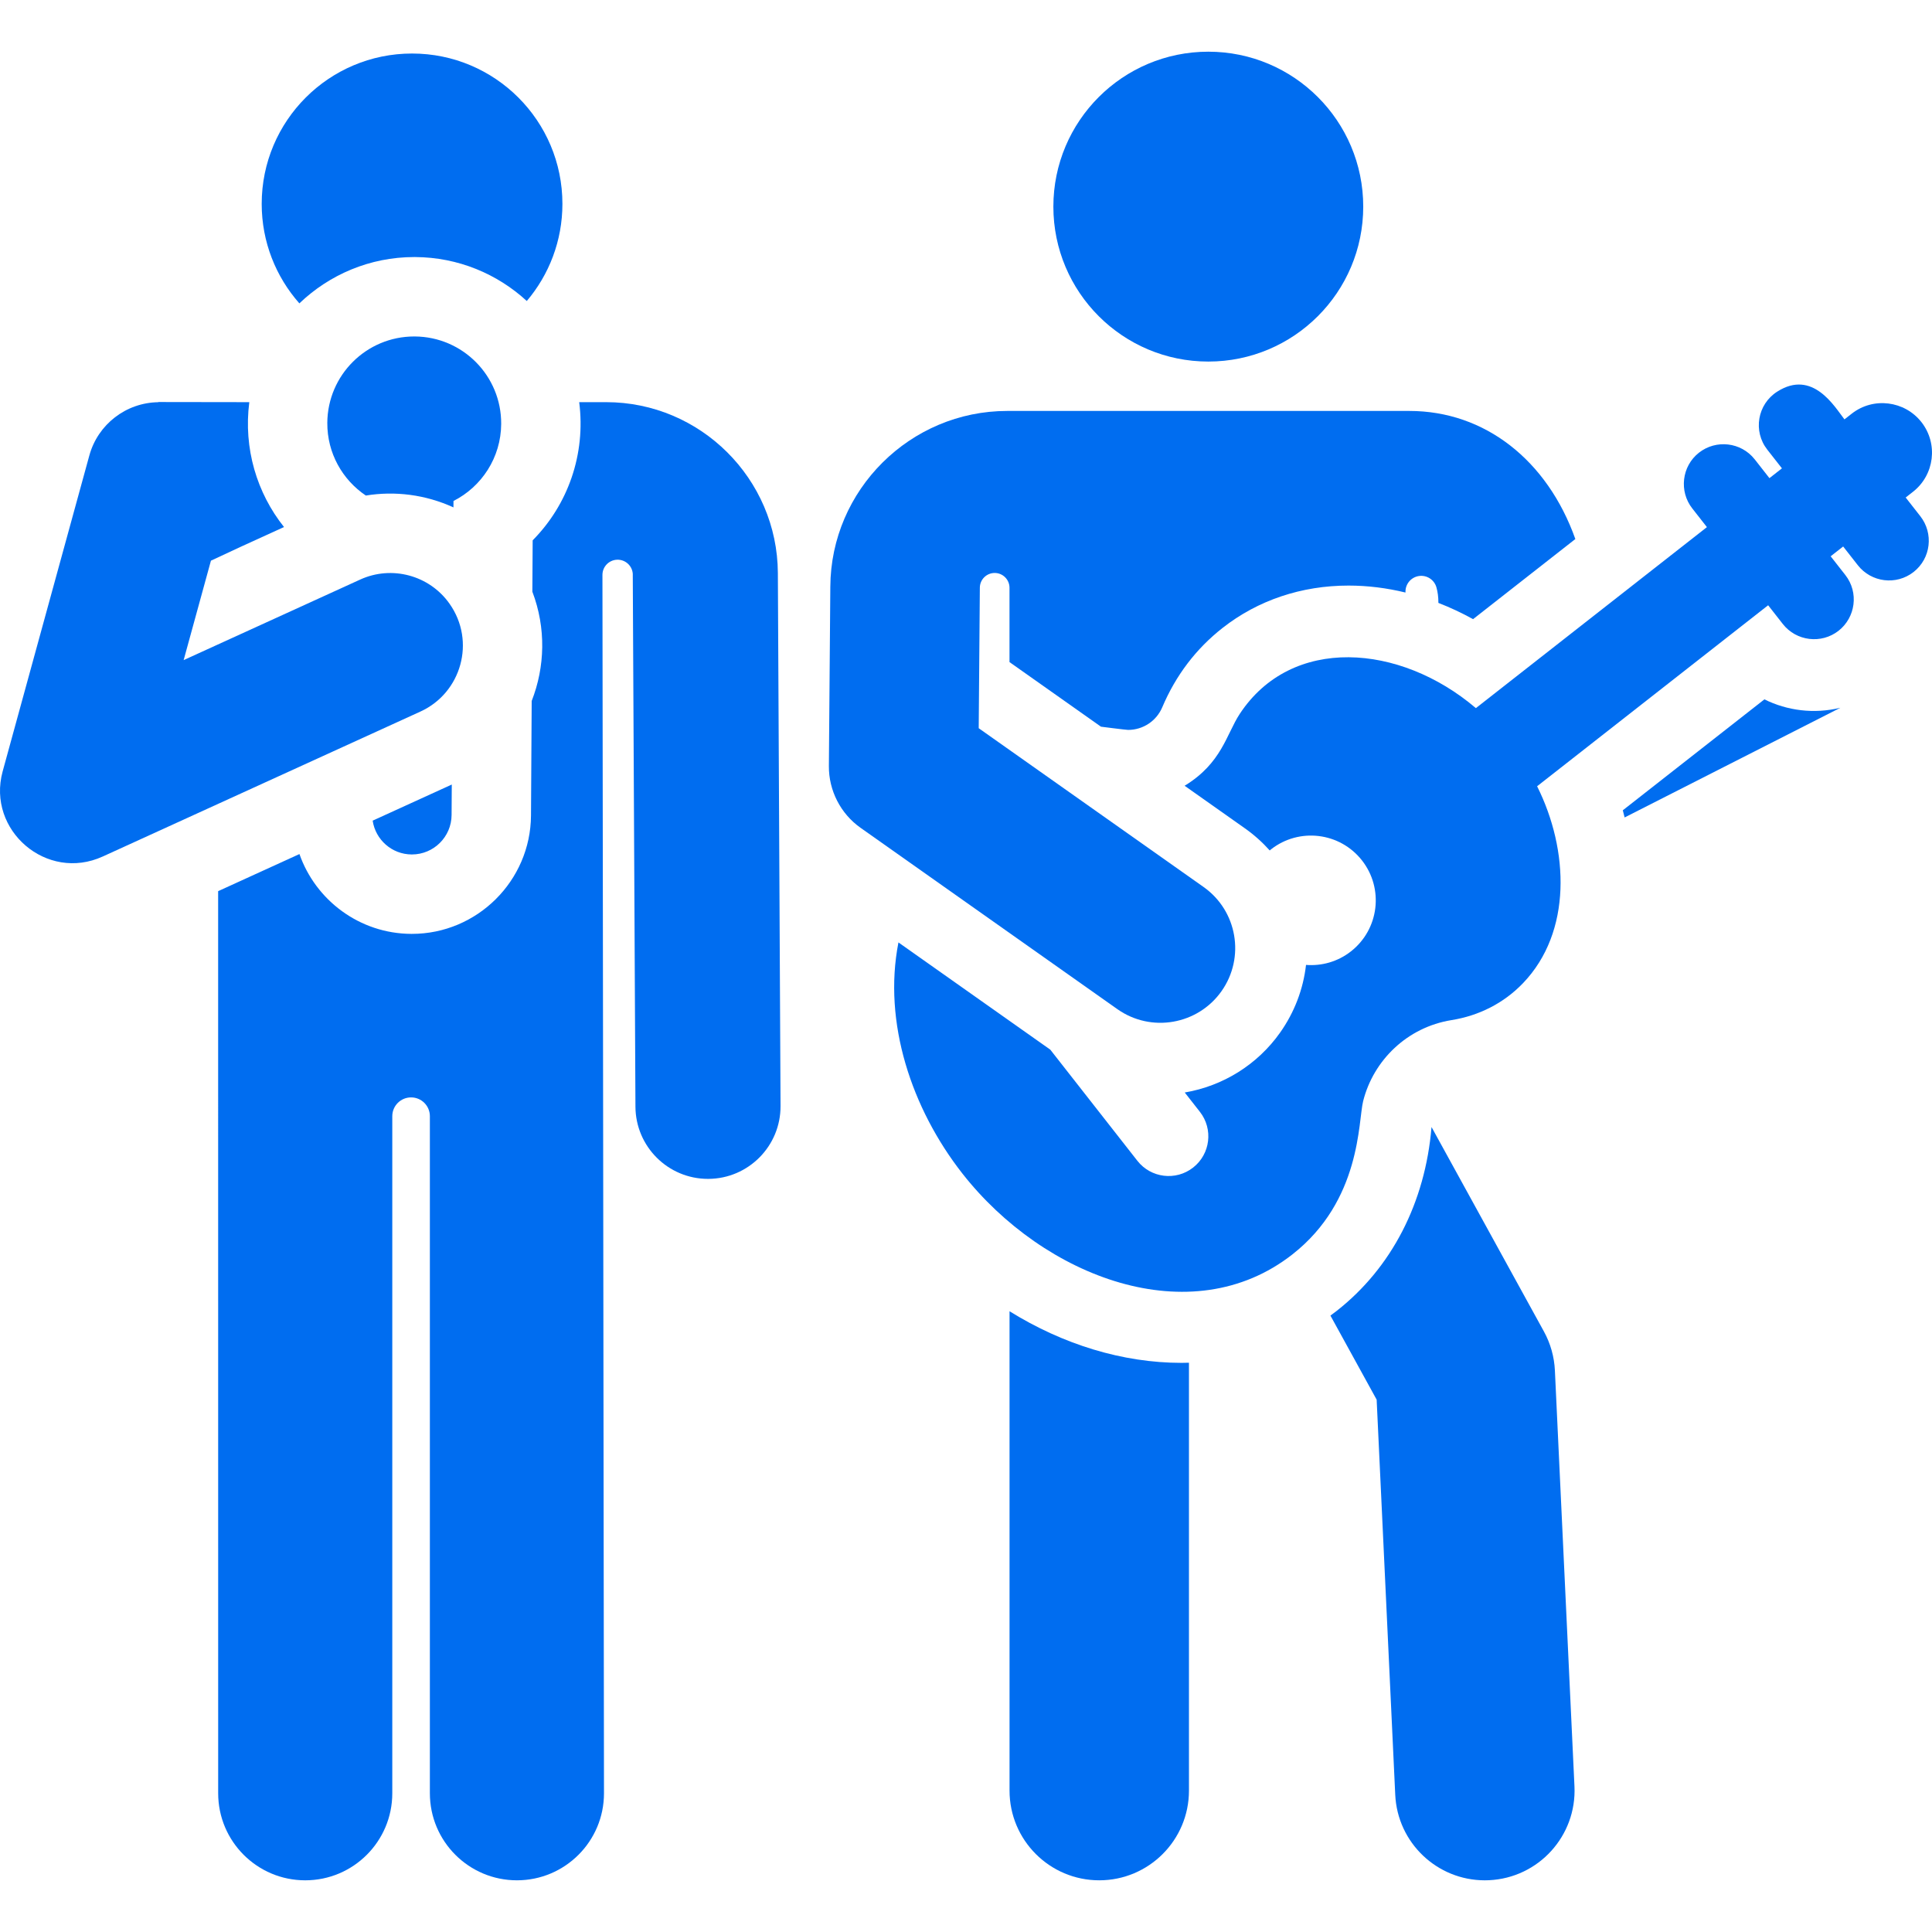
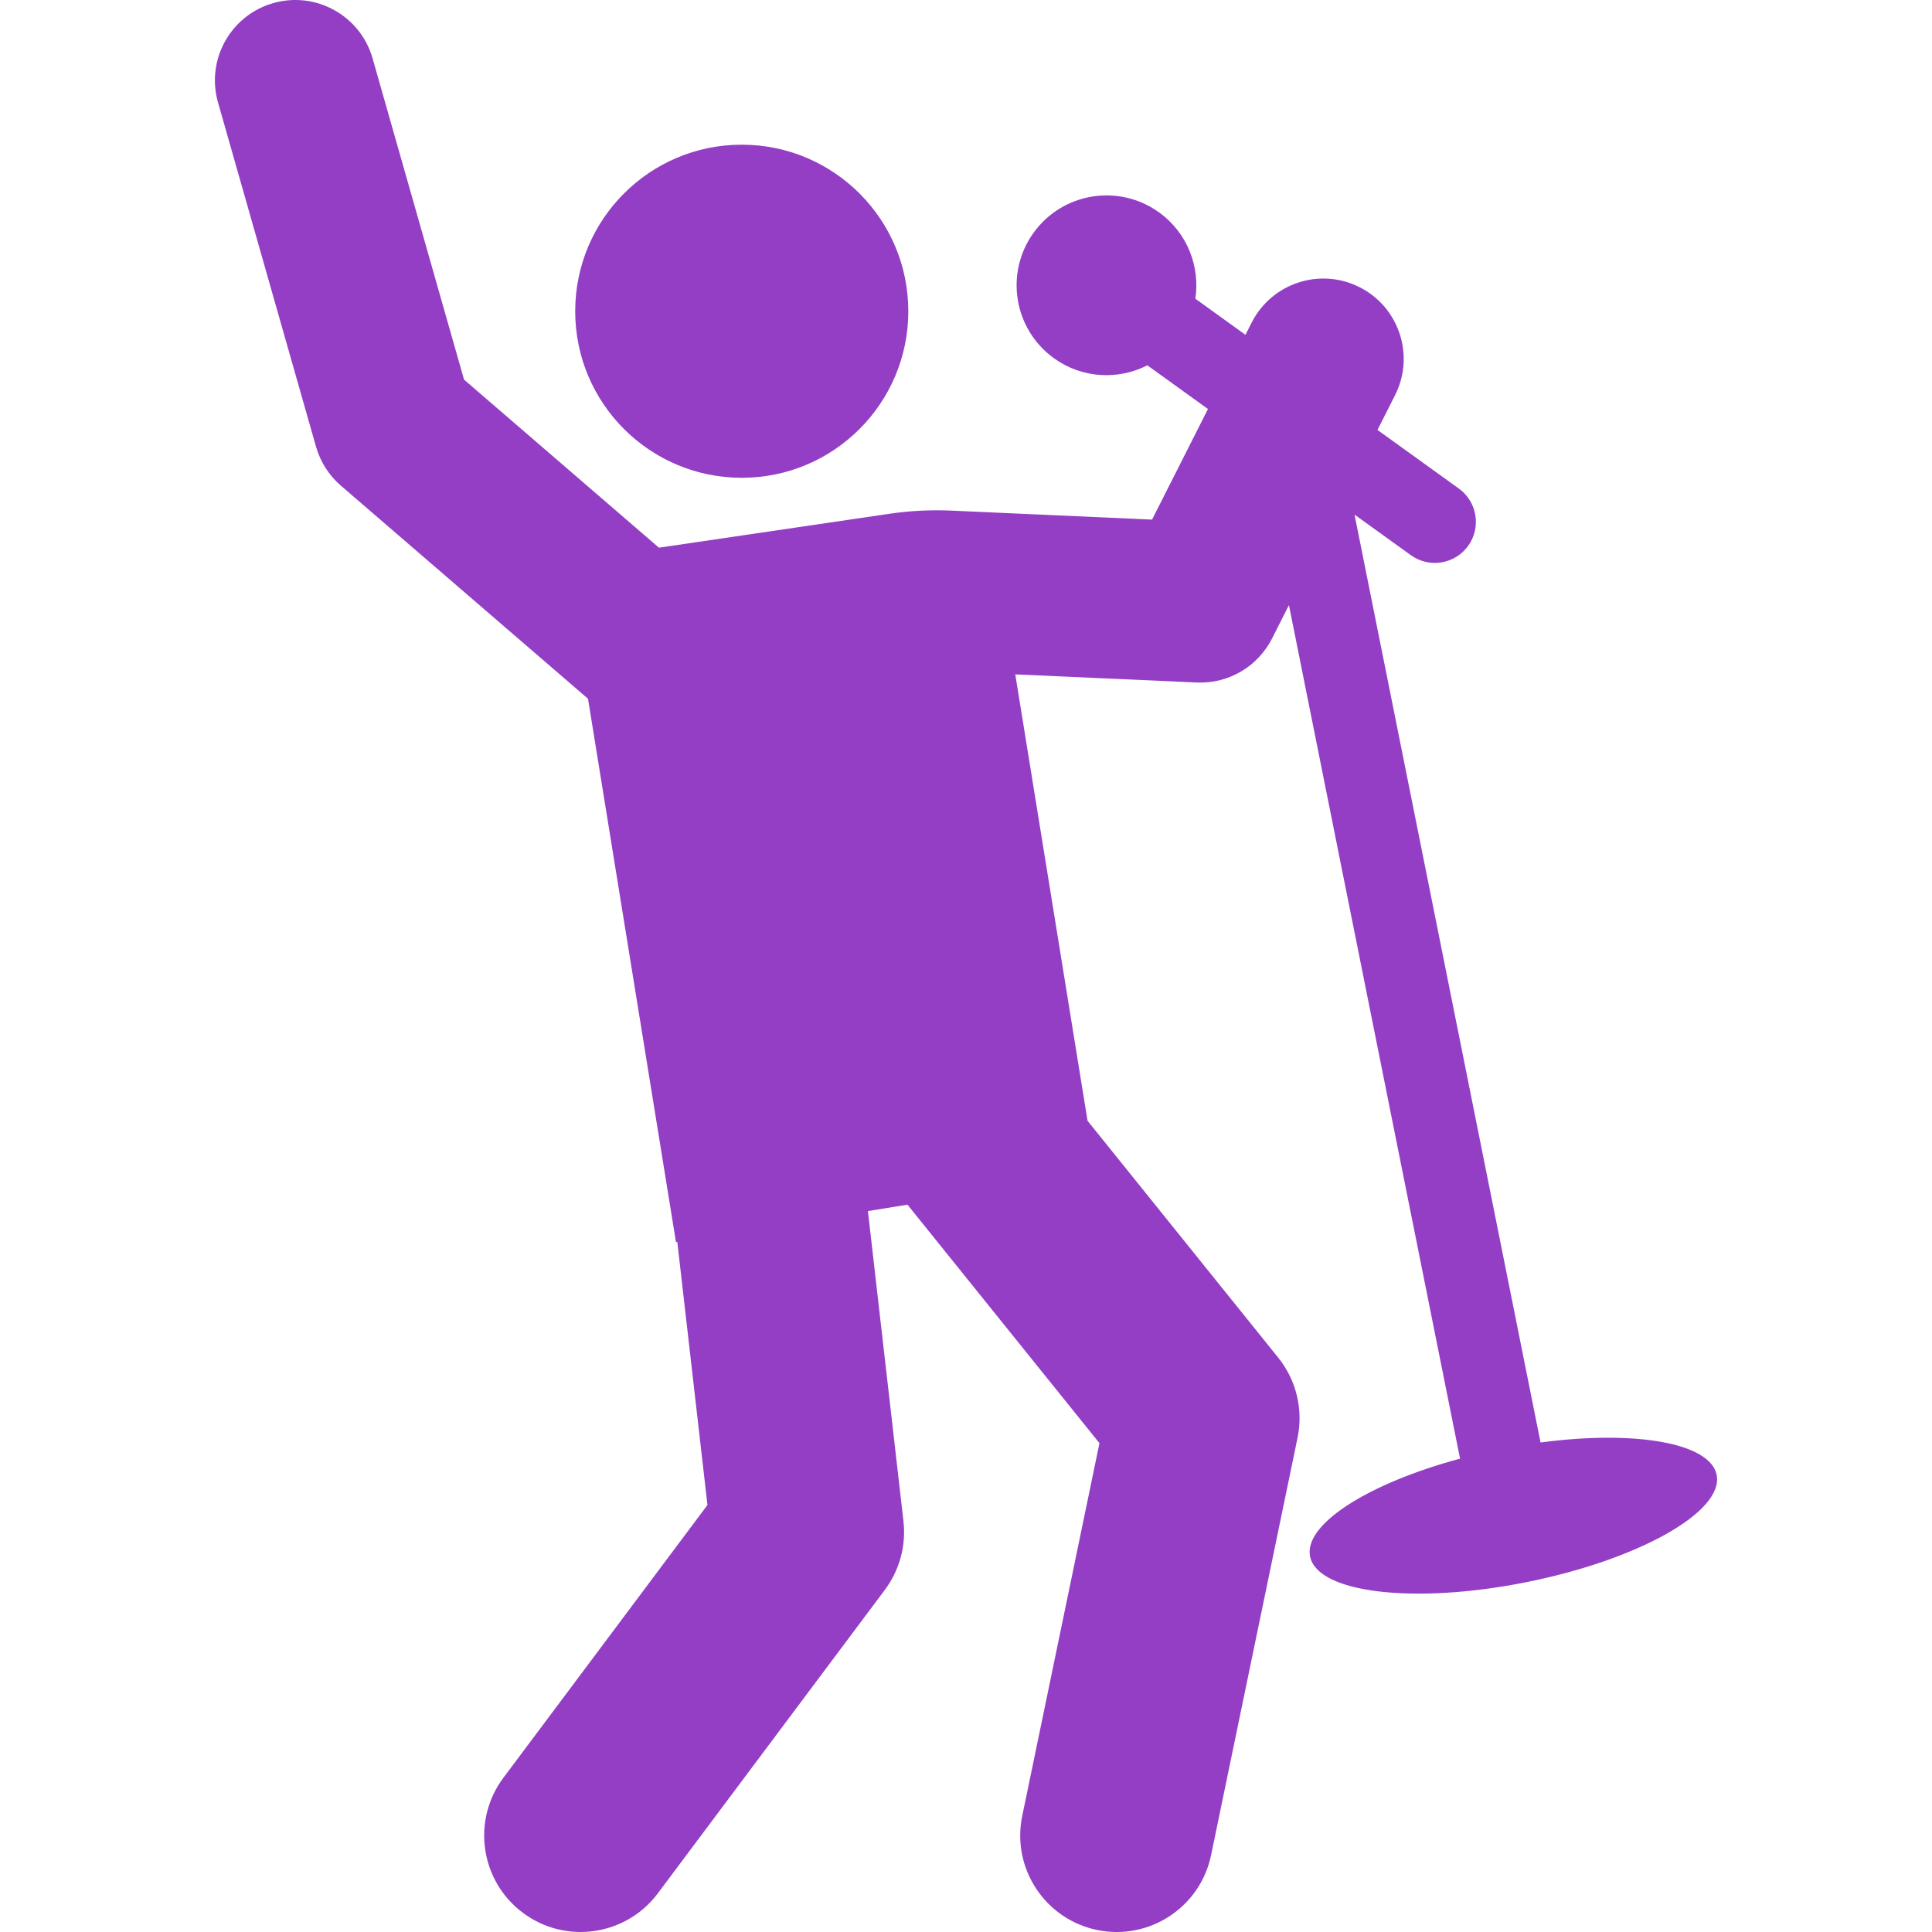
- <svg xmlns="http://www.w3.org/2000/svg" version="1.1" id="Capa_1" x="0px" y="0px" viewBox="0 0 456.564 456.564" style="enable-background:new 0 0 456.564 456.564;" xml:space="preserve" width="512px" height="512px">
-   <g id="XMLID_1158_">
-     <path id="XMLID_1159_" d="M238.571,309.87v113.278c0,11.708,9.491,21.2,21.2,21.2c11.708,0,21.2-9.492,21.2-21.2V322.034   c-0.578,0.015-1.155,0.034-1.737,0.034C265.287,322.067,251.216,317.724,238.571,309.87z" fill="#006DF0" />
-     <path id="XMLID_1164_" d="M364.85,314.646l-26.557-48.31c-1.483,17.856-9.428,33.278-22.425,43.46   c-0.481,0.377-0.973,0.737-1.465,1.098l10.923,19.87l4.393,93.382c0.534,11.356,9.909,20.204,21.16,20.204   c0.336,0,0.673-0.008,1.013-0.024c11.695-0.55,20.73-10.478,20.18-22.173l-4.624-98.29   C367.296,320.632,366.407,317.479,364.85,314.646z" fill="#006DF0" />
-     <circle id="XMLID_1166_" cx="285.542" cy="48.829" r="36.614" fill="#006DF0" />
-     <path id="XMLID_1169_" d="M416.958,165.271l-33.462,26.215c0.153,0.564,0.293,1.129,0.431,1.693l50.989-25.924   C428.663,168.781,422.316,167.931,416.958,165.271z" fill="#006DF0" />
-     <path id="XMLID_1170_" d="M450.344,117.57l1.723-1.35c5.1-3.995,5.994-11.367,2-16.467c-0.005-0.006-0.011-0.012-0.016-0.018   c-3.953-5.025-11.334-5.99-16.451-1.981l-1.724,1.35c-2.305-2.942-7.492-11.936-15.91-6.542c-4.68,3.001-5.732,9.349-2.332,13.69   l3.468,4.427l-2.954,2.314c-5.343-6.82-2.723-3.476-3.493-4.455c-3.223-4.08-9.131-4.719-13.149-1.571   c-4.096,3.209-4.755,9.146-1.6,13.174l3.468,4.427l-54.596,42.773c-0.021-0.018-0.042-0.034-0.063-0.051   c-17.89-15.191-43.492-17.208-55.753,1.433c-3.133,4.764-4.235,11.628-13.018,16.965l14.259,10.069   c2.172,1.534,4.126,3.29,5.858,5.222c0.102-0.084,0.193-0.177,0.298-0.259c6.658-5.216,16.283-4.047,21.499,2.61   c5.216,6.658,4.047,16.283-2.611,21.499c-3.136,2.457-6.929,3.48-10.611,3.197c-0.652,5.698-2.721,11.174-6.121,15.988   c-5.358,7.588-13.521,12.636-22.54,14.161l3.579,4.568c3.196,4.079,2.48,9.977-1.6,13.173c-4.077,3.195-9.976,2.481-13.173-1.6   l-20.577-26.264l-35.885-25.34c-3.711,18.916,3.113,39.298,15.103,54.603c0.001,0.001,0.002,0.003,0.003,0.004   c19.255,24.574,54.069,37.86,77.981,19.126c16.293-12.764,15.53-31.466,16.728-36.228c2.435-9.678,10.439-17.475,20.893-19.15   c6.396-1.025,12.294-3.936,16.903-8.746c11.582-12.086,10.855-31.439,3.315-46.515l54.596-42.773l3.468,4.427   c3.188,4.069,9.104,4.788,13.174,1.6c4.01-3.142,4.84-9.037,1.6-13.174l-3.468-4.426l2.954-2.314l3.468,4.427   c3.189,4.07,9.088,4.8,13.174,1.6c4.136-3.241,4.745-9.159,1.6-13.174L450.344,117.57z" fill="#006DF0" />
-     <path id="XMLID_1171_" d="M288.664,234.232c5.628-7.97,3.73-18.994-4.241-24.622c-1.697-1.198-30.42-21.48-53.137-37.522   c0.221-27.471,0.129-16.117,0.267-33.199c0.01-1.933,1.582-3.493,3.514-3.488c1.932,0.005,3.495,1.573,3.495,3.505v17.557   l21.619,15.266c0,0,5.921,0.76,6.407,0.76c3.53,0,6.701-2.103,8.079-5.358c3.186-7.525,7.983-13.833,14.258-18.749   c8.352-6.544,18.649-10.002,29.776-10.001c4.482,0,8.988,0.562,13.437,1.644v-0.217c0-1.858,1.368-3.431,3.208-3.69   c1.839-0.258,3.588,0.878,4.1,2.663c0.301,1.05,0.477,2.273,0.472,3.696c2.781,1.079,5.519,2.357,8.192,3.84l24.17-18.935   c-6.63-18.625-21.392-30.269-39.223-30.269h-95.031c-22.937,0-41.692,18.66-41.807,41.544l-0.101,12.626l-0.239,29.762   c-0.046,5.757,2.768,11.249,7.476,14.573c6.69,4.724,54.149,38.236,60.687,42.853C272.041,244.121,283.07,242.155,288.664,234.232z   " fill="#006DF0" />
-     <path id="XMLID_1173_" d="M97.891,60.745l0.24,0.001c10.162,0.061,19.412,3.993,26.359,10.387c5.248-6.192,8.418-14.2,8.418-22.953   c0-19.624-15.908-35.532-35.532-35.532c-19.623,0-35.532,15.908-35.532,35.532c0,9.018,3.366,17.245,8.902,23.511   C77.816,64.921,87.385,60.745,97.891,60.745z" fill="#006DF0" />
-     <path id="XMLID_1175_" d="M143.252,95.037h-6.377c1.581,12.337-2.68,24.255-10.997,32.652c-0.015,2.412-0.058,9.62-0.074,12.129   c3.267,8.593,3.002,17.772-0.156,25.834l-0.164,27.059c-0.093,15.428-12.72,27.98-28.149,27.98h-0.058H97.22l-0.057,0   c-12.208-0.074-22.574-7.952-26.4-18.863l-19.213,8.767l0.008,213.182c0,11.362,9.211,20.573,20.573,20.573   s20.573-9.211,20.573-20.573V263.775c0-2.453,1.988-4.441,4.441-4.441c2.453,0,4.441,1.988,4.441,4.441v160.001   c0,11.362,9.211,20.573,20.573,20.573s20.573-9.211,20.573-20.573l-0.365-287.914c-0.002-1.928,1.519-3.513,3.445-3.59   c1.927-0.077,3.572,1.381,3.722,3.303c0,0.001,0,0.002,0,0.003l0.633,125.952c0.048,9.439,7.714,17.058,17.142,17.058   c0.028,0,0.059,0,0.088,0c9.469-0.048,17.105-7.762,17.058-17.23l-0.633-125.951C183.712,113.146,165.512,95.037,143.252,95.037z" fill="#006DF0" />
-     <path id="XMLID_1180_" d="M97.277,201.923c0.019,0,0.039,0,0.058,0c5.155,0,9.352-4.164,9.383-9.327l0.044-7.195l-18.696,8.531   C88.736,198.43,92.589,201.895,97.277,201.923z" fill="#006DF0" />
-     <path id="XMLID_1182_" d="M97.891,79.512c-11.289,0-20.474,9.117-20.542,20.421c-0.043,7.153,3.583,13.461,9.106,17.173   c6.878-1.12,14.085-0.232,20.703,2.8l0.009-1.517c6.647-3.369,11.224-10.243,11.272-18.207   c0.068-11.347-9.074-20.601-20.421-20.669C97.975,79.512,97.933,79.512,97.891,79.512z" fill="#006DF0" />
-     <path id="XMLID_1184_" d="M106.232,142.668c-4.746-6.735-13.662-9.119-21.111-5.709l-41.723,19.037l6.451-23.504   c8.556-3.988,4.7-2.212,17.268-7.946c-6.403-8.029-9.612-18.562-8.203-29.509l-21.502-0.032v0.042   c-7.623,0.103-14.278,5.226-16.301,12.597L9.223,150.962c-0.141,0.514-8.471,30.863-8.608,31.375   c-3.763,13.893,10.424,26.115,23.665,20.071c35.833-16.35,21.743-9.921,75.074-34.255   C109.016,163.746,112.509,151.566,106.232,142.668z" fill="#006DF0" />
+ <svg xmlns="http://www.w3.org/2000/svg" version="1.1" id="Capa_1" x="0px" y="0px" viewBox="0 0 461.153 461.153" style="enable-background:new 0 0 461.153 461.153;" xml:space="preserve" width="512px" height="512px">
+   <g id="XMLID_913_">
+     <circle id="XMLID_915_" cx="177.051" cy="74.291" r="39.754" fill="#933EC5" />
+     <path id="XMLID_953_" d="M409.75,352.051c-1.54-7.681-19.543-10.733-42.032-7.74l-44.404-221.478l13.44,9.683   c4.392,3.165,10.517,2.169,13.68-2.222c3.164-4.392,2.169-10.516-2.222-13.68l-19.418-13.99l4.194-8.296   c4.779-9.454,0.991-20.993-8.464-25.773c-9.454-4.778-20.993-0.991-25.773,8.464l-1.467,2.902L285.319,71.3   c1.154-7.695-1.914-15.747-8.661-20.608c-9.615-6.927-23.025-4.749-29.953,4.866c-6.928,9.615-4.749,23.025,4.866,29.953   c6.748,4.862,15.357,5.222,22.291,1.691l14.47,10.426l-13.346,26.398l-47.88-2.143c-4.949-0.221-9.908,0.03-14.81,0.751   l-55.011,8.095l-46.52-40.113L88.933,13.935C86.031,3.746,75.418-2.163,65.232,0.738C55.042,3.64,49.134,14.251,52.035,24.439   l23.405,82.206c1.027,3.604,3.086,6.828,5.923,9.275l58.989,50.863l21,129.707l0.315-0.051l7.198,62.791l-48.709,65.113   c-7.614,10.179-5.535,24.604,4.644,32.22c10.184,7.618,24.607,5.531,32.22-4.643l54.188-72.436   c3.518-4.704,5.106-10.574,4.437-16.409l-8.483-74l9.447-1.529l45.824,56.928l-18.435,88.989   c-2.579,12.448,5.422,24.63,17.87,27.209c12.448,2.579,24.629-5.422,27.209-17.87l20.639-99.629   c1.395-6.737-0.295-13.744-4.608-19.103l-45.52-56.551l-17.251-106.551l43.319,1.939c7.754,0.335,14.662-3.953,17.976-10.508   l4.026-7.963l40.845,203.729c-21.904,5.907-37.34,15.663-35.8,23.345c1.755,8.756,24.904,11.499,51.703,6.126   C391.204,372.261,411.506,360.807,409.75,352.051z" fill="#933EC5" />
  </g>
  <g>
</g>
  <g>
</g>
  <g>
</g>
  <g>
</g>
  <g>
</g>
  <g>
</g>
  <g>
</g>
  <g>
</g>
  <g>
</g>
  <g>
</g>
  <g>
</g>
  <g>
</g>
  <g>
</g>
  <g>
</g>
  <g>
</g>
</svg>
